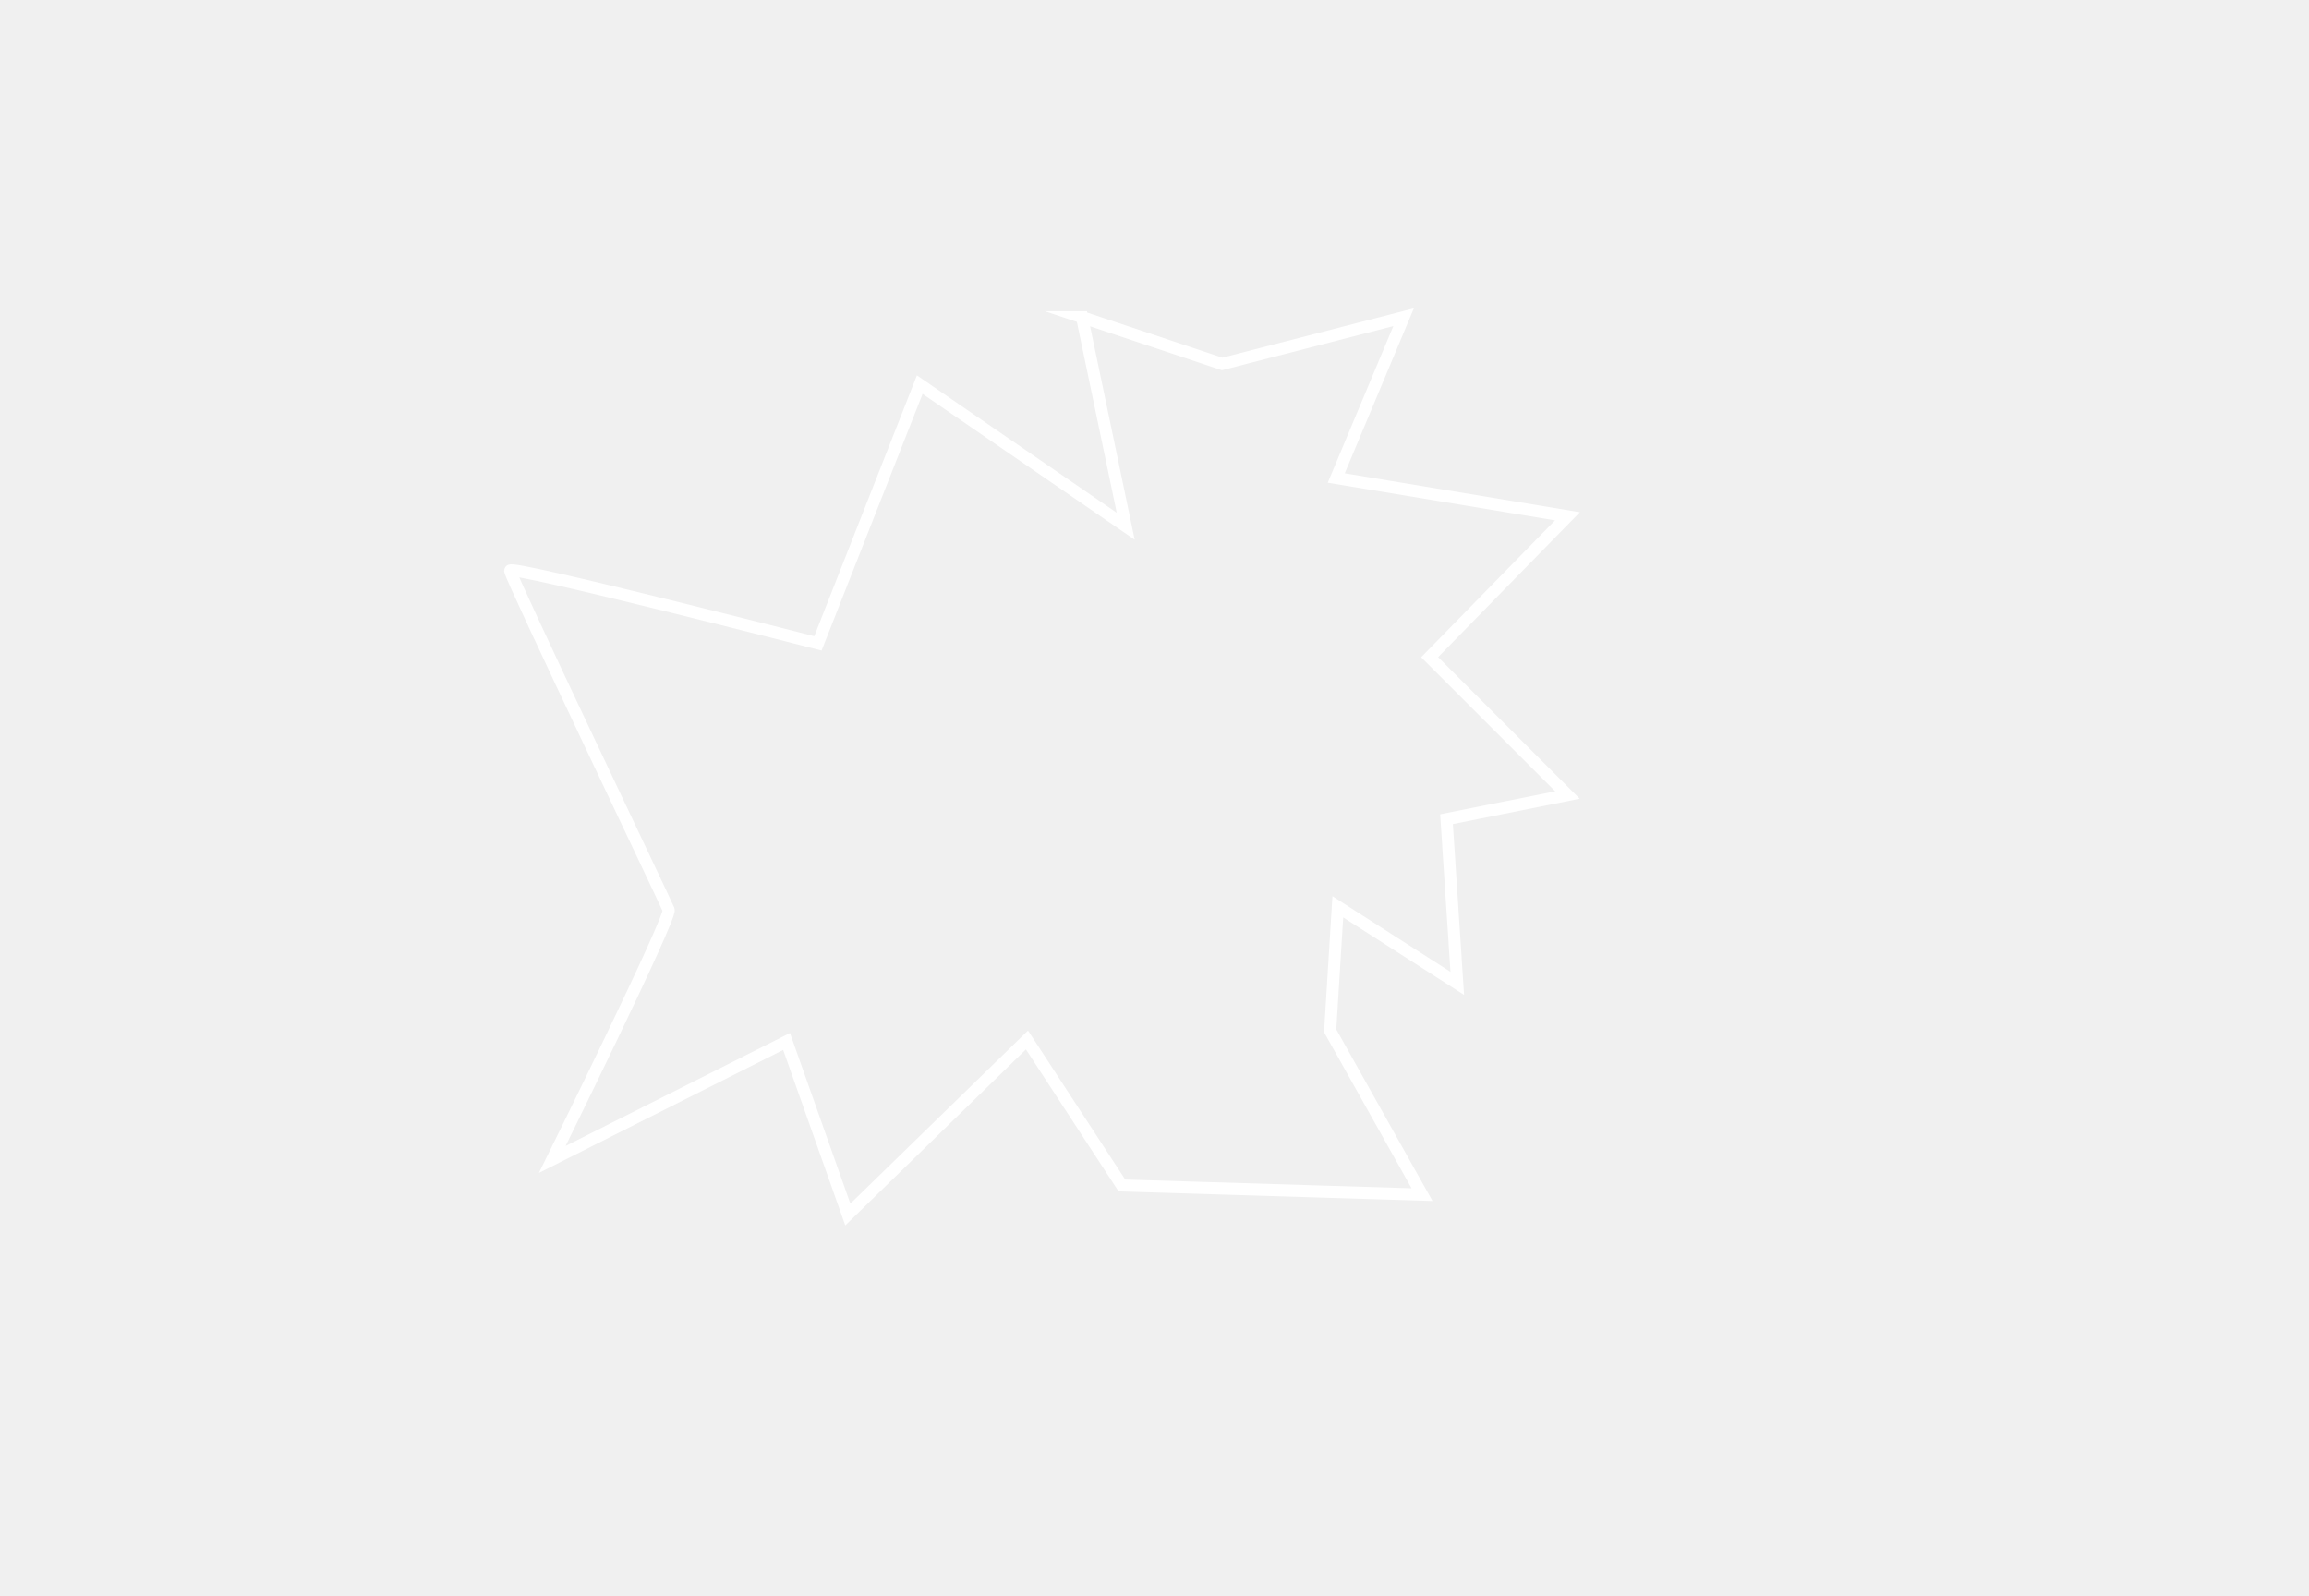
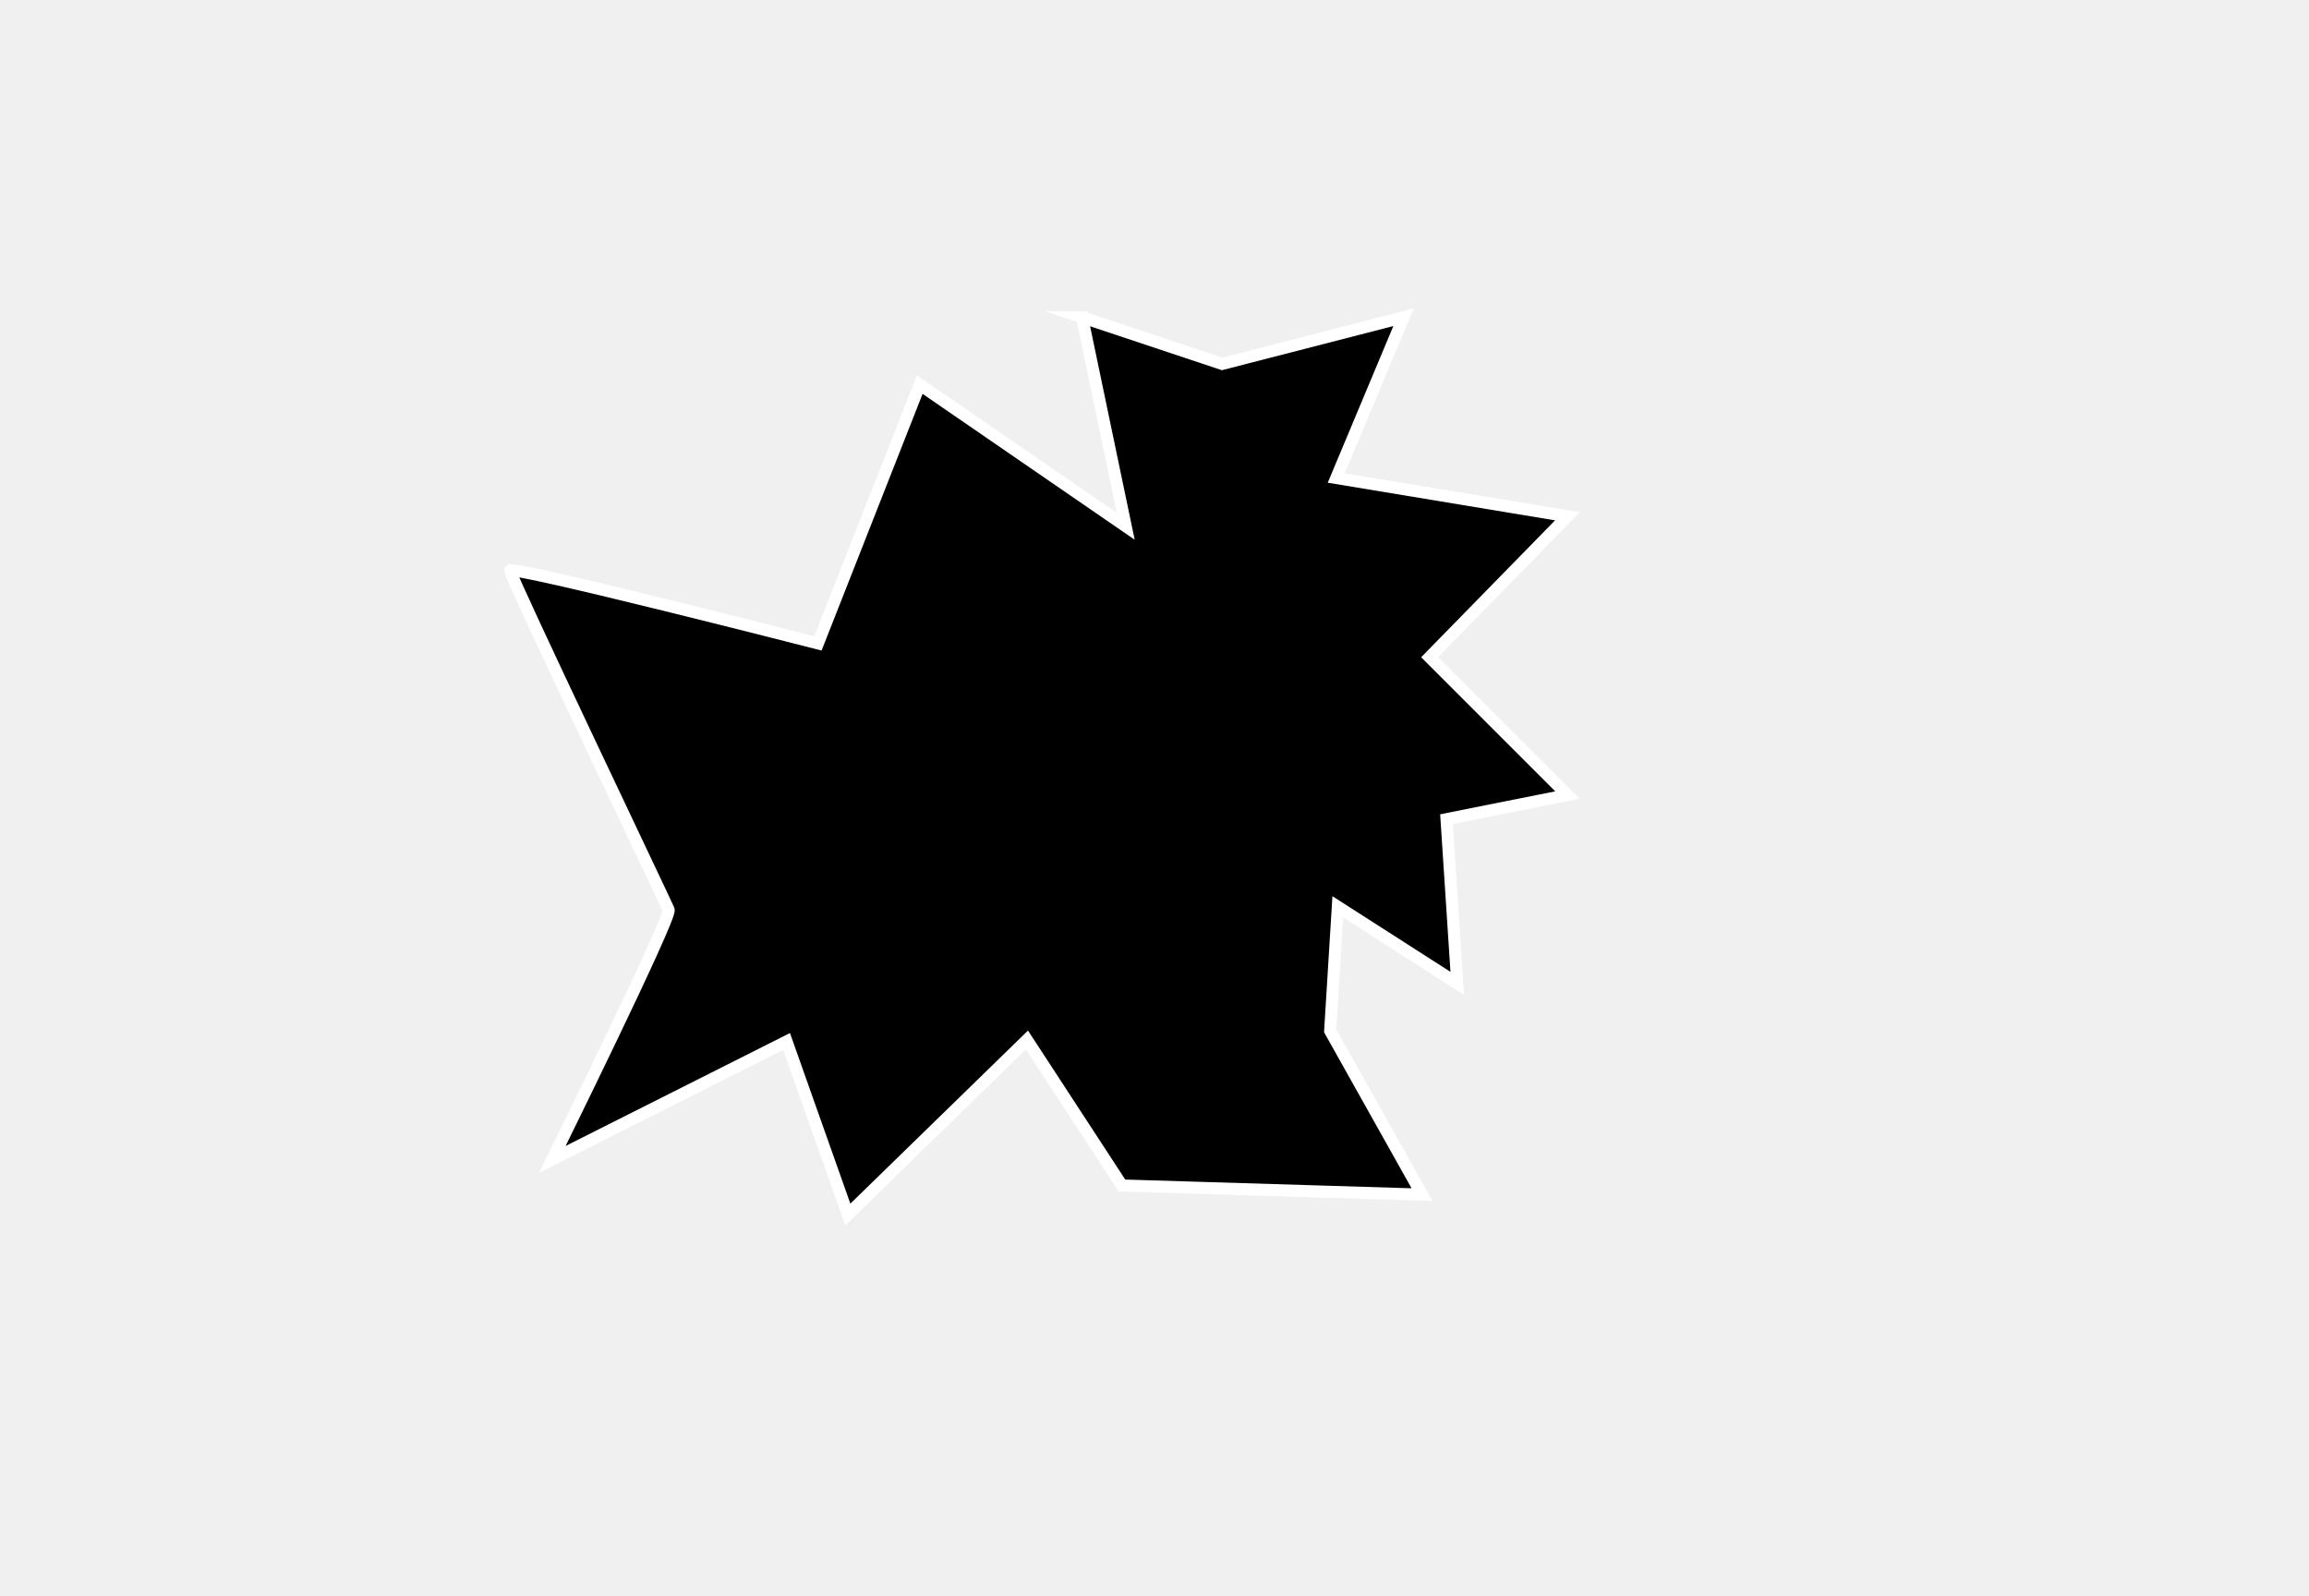
<svg xmlns="http://www.w3.org/2000/svg" id="Asteroids" viewBox="0 0 382.97 264.62">
  <defs>
    <style>
      .cls-1 {
-         fill: none;
+         fill: #000;
        stroke: #fff;
        stroke-miterlimit: 10;
        stroke-width: 2px;
      }
    </style>
  </defs>
  <path id="Asteroid_3" data-name="Asteroid 3" class="cls-1" d="M179.47,52.61l7.24,34.67-34.16-23.49-16.89,42.92s-51.05-13.08-51.05-12.06,25.78,54.98,26.29,56.25-19.3,41.4-19.3,41.4l38.86-19.56,10.16,28.7,29.71-28.95,15.75,24.13,49.78,1.52-15.24-27.17,1.27-20.57,19.81,12.7-1.78-27.23,20.06-4.01-22.86-22.86,22.86-23.37-38.35-6.35,11.17-26.67-30.1,7.75-23.24-7.75Z" />
</svg>
